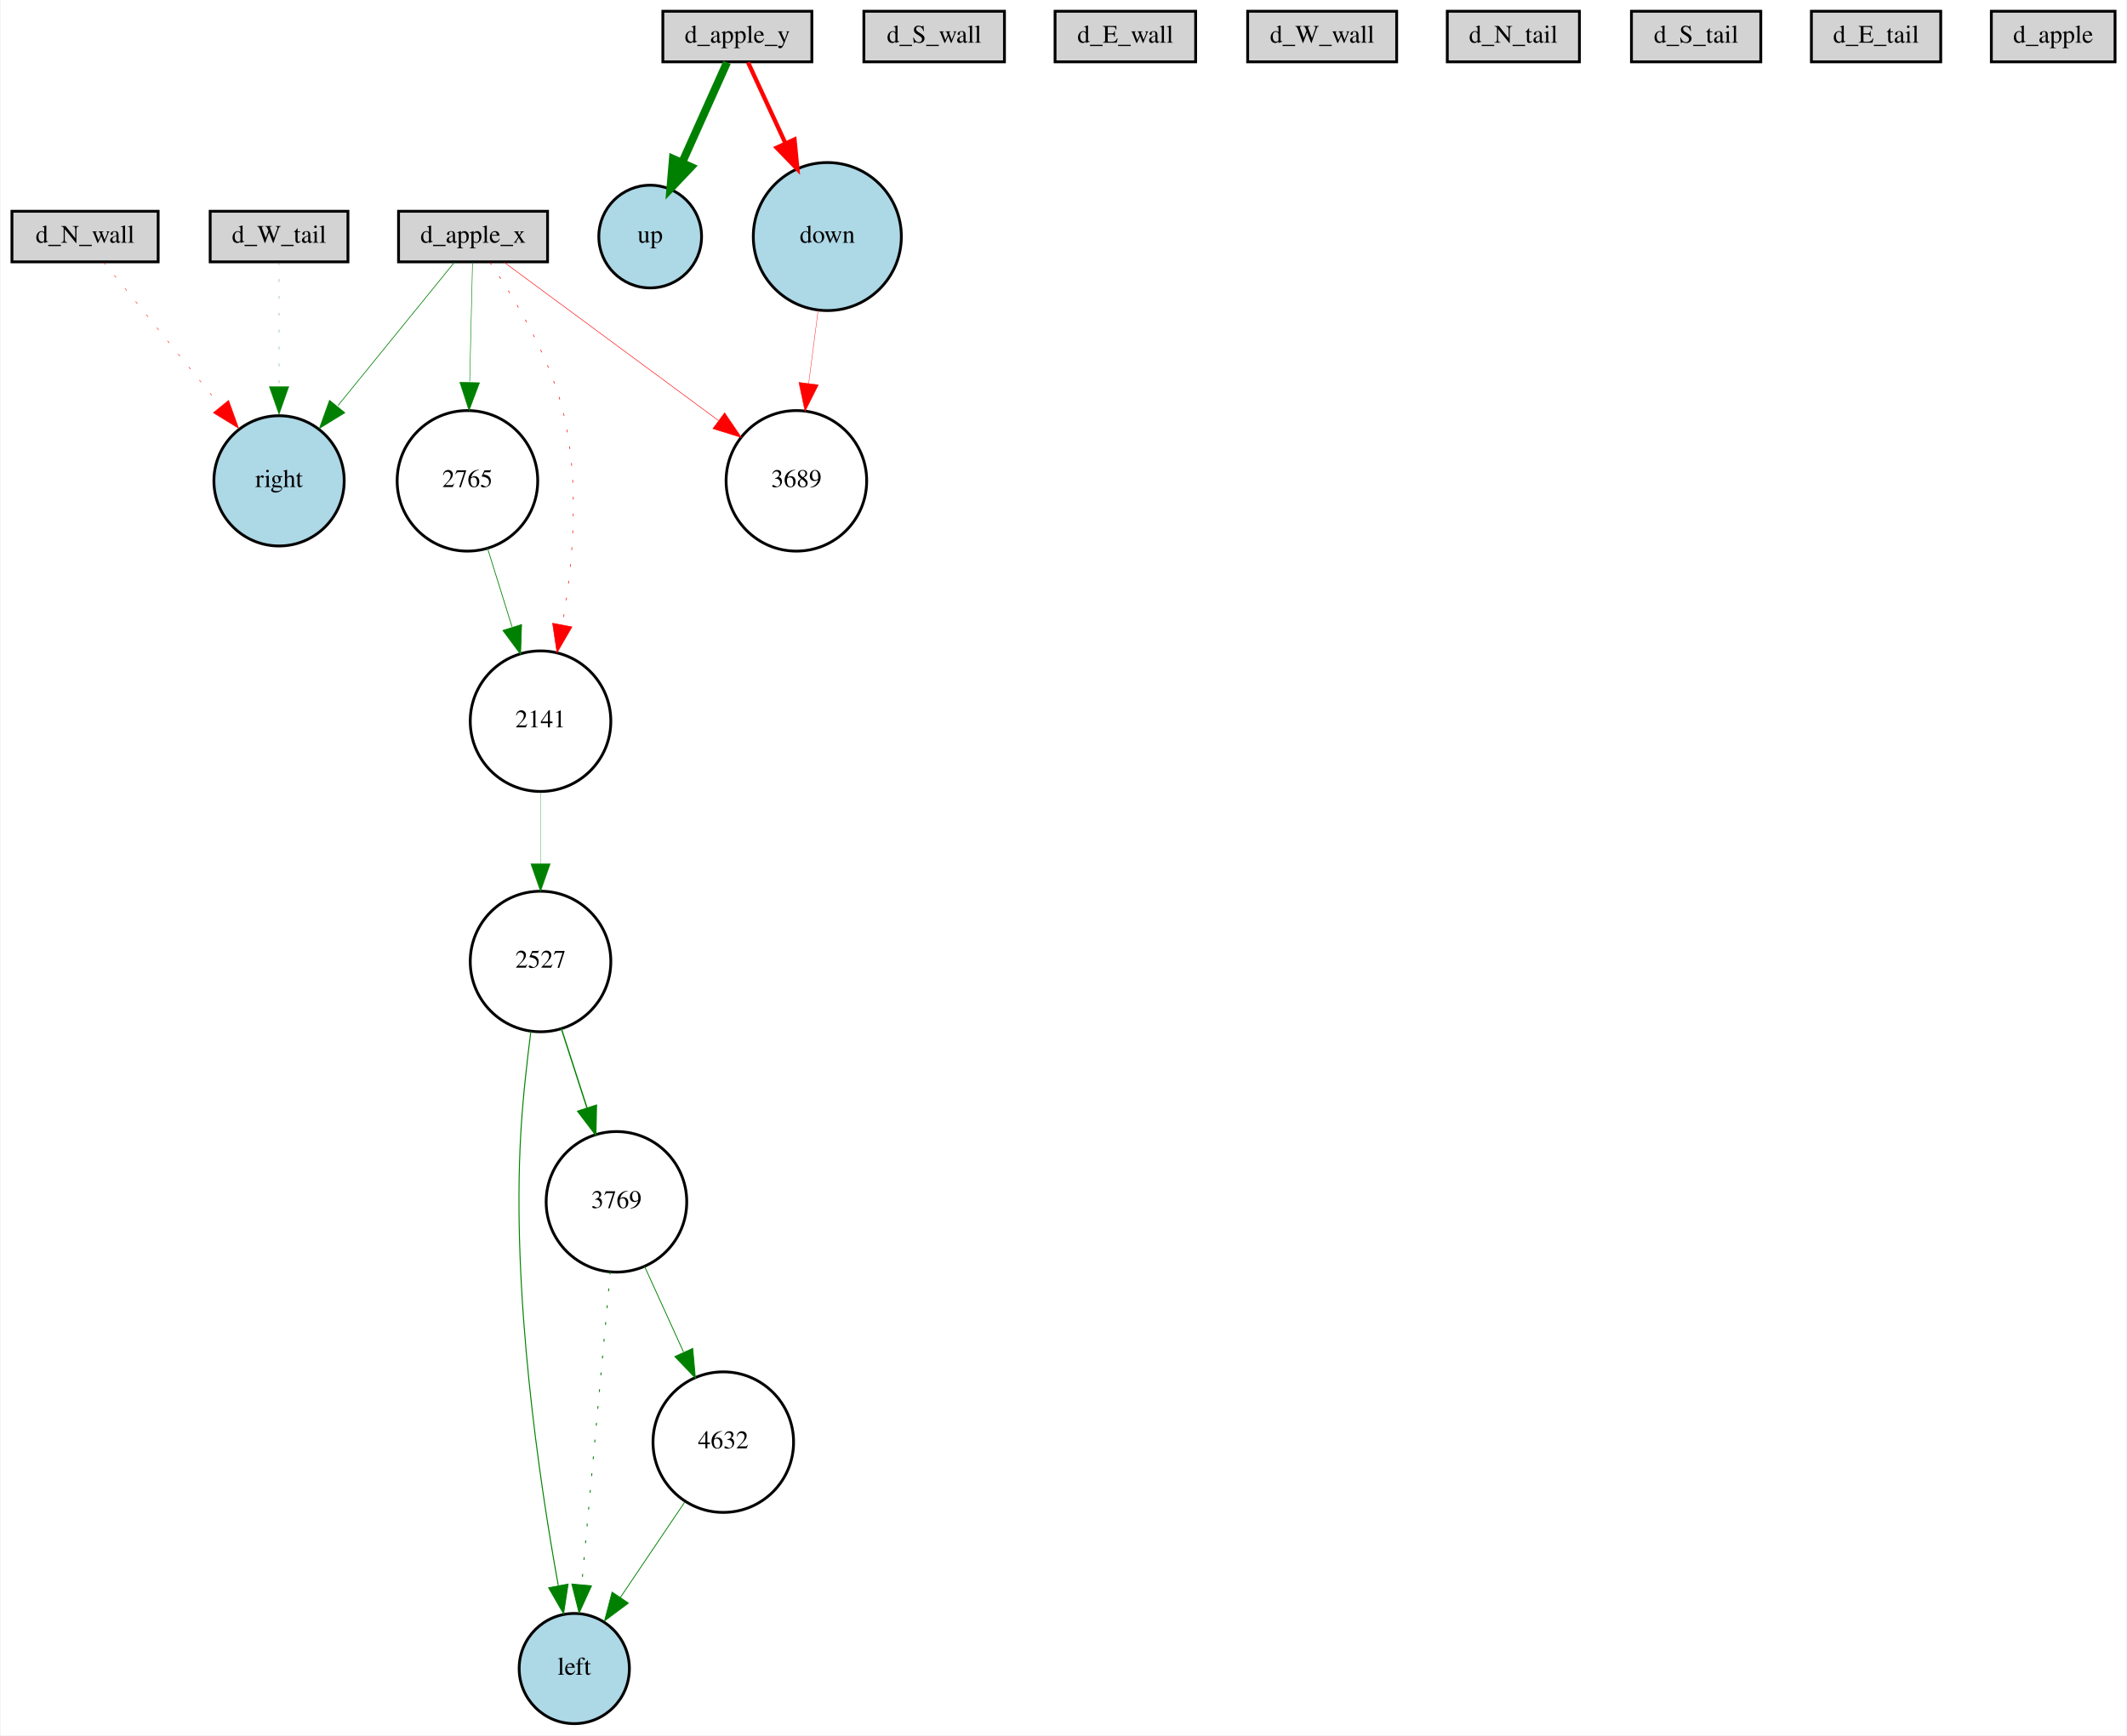
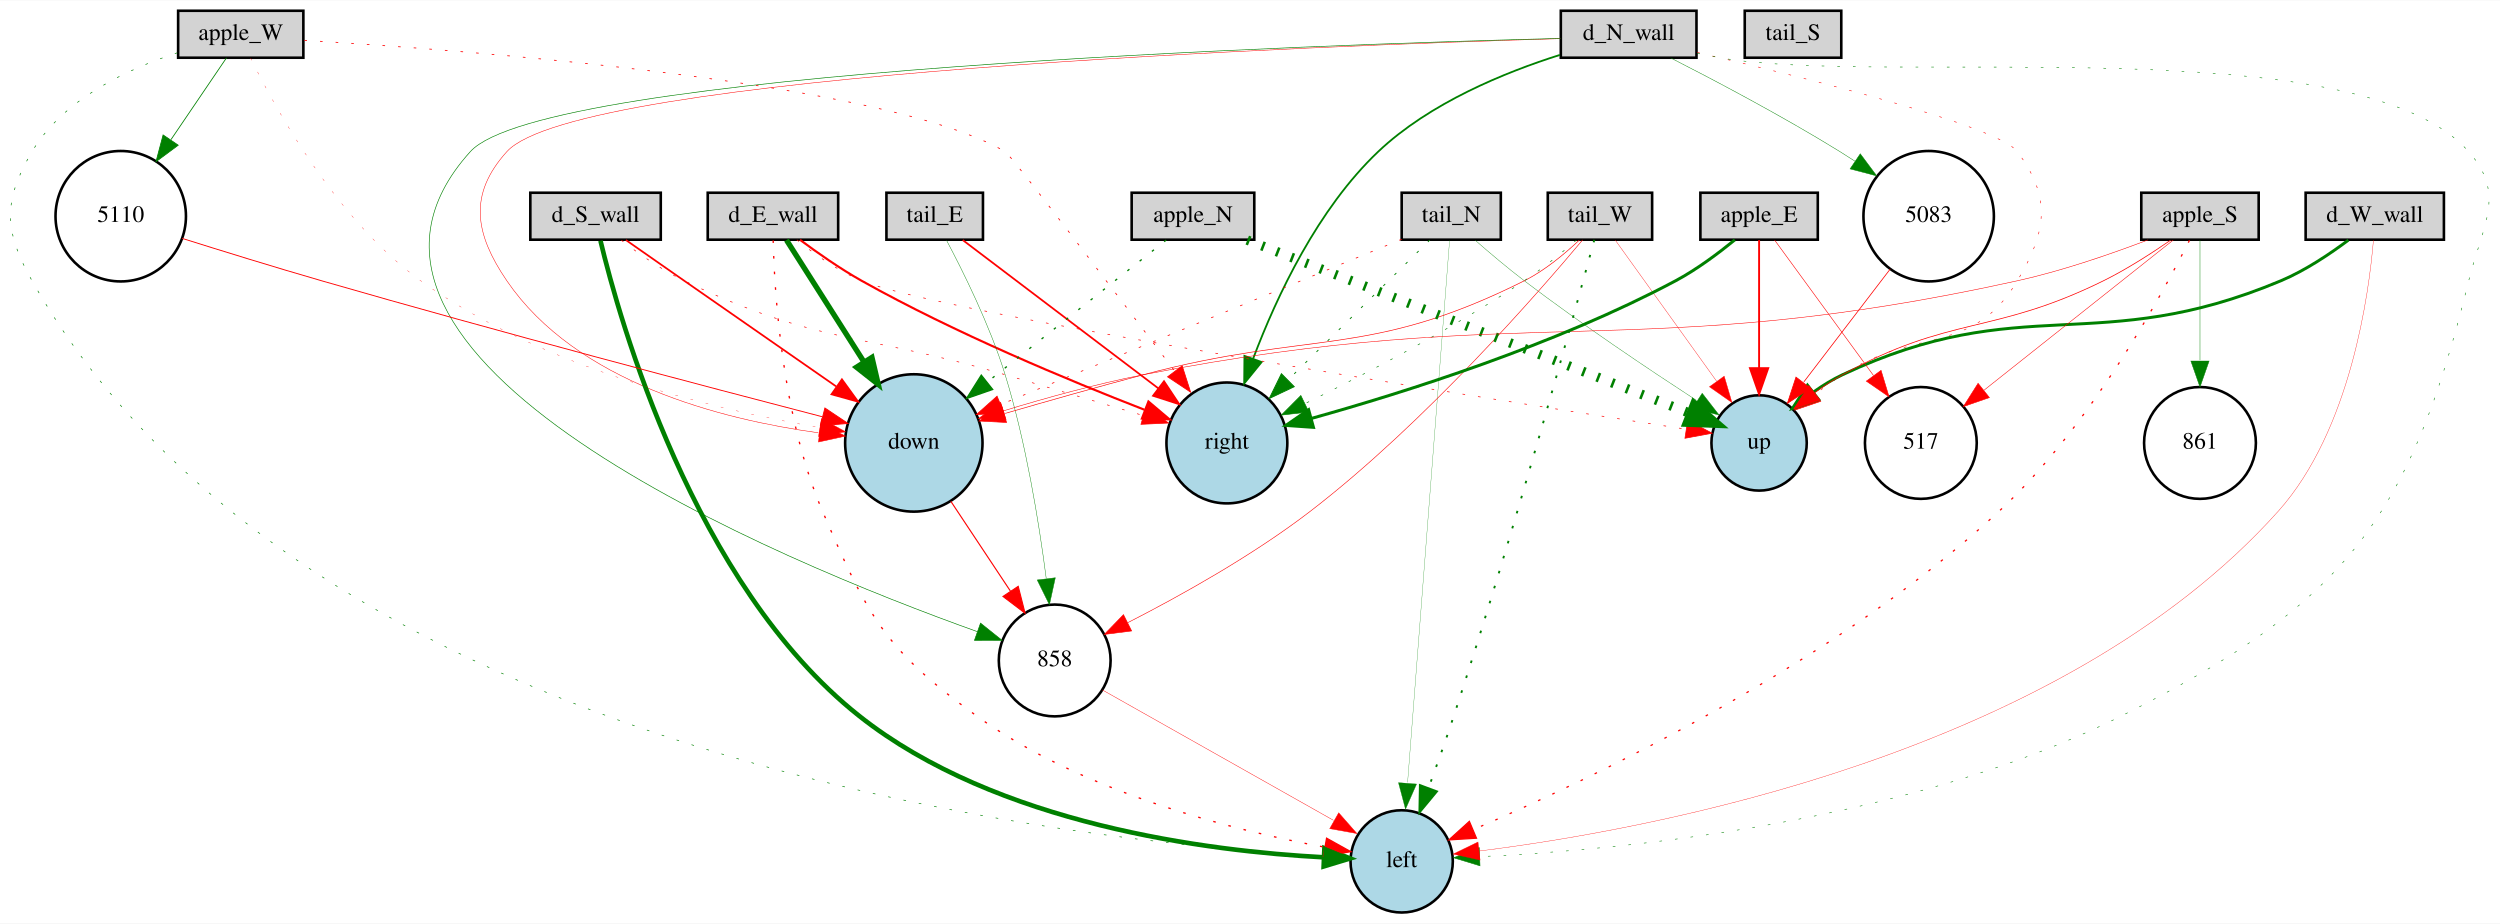
- <svg xmlns="http://www.w3.org/2000/svg" width="756pt" height="617pt" viewBox="0.00 0.00 756.00 617.41">
-   <g id="graph0" class="graph" transform="scale(1 1) rotate(0) translate(4 613.41)">
-     <polygon fill="white" stroke="transparent" points="-4,4 -4,-613.41 752,-613.41 752,4 -4,4" />
+ <svg xmlns="http://www.w3.org/2000/svg" width="958pt" height="354pt" viewBox="0.00 0.00 958.28 353.85">
+   <g id="graph0" class="graph" transform="scale(1 1) rotate(0) translate(4 349.85)">
+     <polygon fill="white" stroke="transparent" points="-4,4 -4,-349.85 954.28,-349.85 954.28,4 -4,4" />
    <g id="node1" class="node">
-       <polygon fill="lightgray" stroke="black" points="52,-538.25 0,-538.25 0,-520.25 52,-520.25 52,-538.25" />
-       <text text-anchor="middle" x="26" y="-527.05" font-family="Times,serif" font-size="9.00">d_N_wall</text>
+       <polygon fill="lightgray" stroke="black" points="646.28,-345.85 594.28,-345.85 594.28,-327.85 646.28,-327.85 646.28,-345.85" />
+       <text text-anchor="middle" x="620.28" y="-334.65" font-family="Times,serif" font-size="9.00">d_N_wall</text>
+     </g>
+     <g id="node13" class="node">
+       <ellipse fill="lightblue" stroke="black" cx="670.28" cy="-180.19" rx="18.27" ry="18.27" />
+       <text text-anchor="middle" x="670.28" y="-177.99" font-family="Times,serif" font-size="9.00">up</text>
+     </g>
+     <g id="edge1" class="edge">
+       <path fill="none" stroke="red" stroke-width="0.22" stroke-dasharray="1,5" d="M646.58,-329.88C687.33,-320.37 761.81,-301.84 769.28,-291.85 782.45,-274.23 780.57,-261.23 769.28,-242.35 751.93,-213.34 730.56,-224.87 702.28,-206.35 698.85,-204.11 695.34,-201.59 691.95,-199.04" />
+       <polygon fill="red" stroke="red" stroke-width="0.22" points="693.94,-196.15 683.91,-192.75 689.63,-201.67 693.94,-196.15" />
+     </g>
+     <g id="node14" class="node">
+       <ellipse fill="lightblue" stroke="black" cx="533.28" cy="-19.8" rx="19.6" ry="19.6" />
+       <text text-anchor="middle" x="533.28" y="-17.6" font-family="Times,serif" font-size="9.00">left</text>
+     </g>
+     <g id="edge2" class="edge">
+       <path fill="none" stroke="green" stroke-width="0.21" stroke-dasharray="1,5" d="M646.6,-329.54C649.52,-328.92 652.46,-328.35 655.28,-327.85 718.58,-316.67 899.75,-340.04 942.28,-291.85 956.84,-275.35 947.51,-263.72 942.28,-242.35 919.74,-150.27 894.02,-118.09 809.28,-75.6 726.93,-34.3 616.13,-24.11 563.49,-21.61" />
+       <polygon fill="green" stroke="green" stroke-width="0.21" points="563.3,-18.1 553.17,-21.18 563.01,-25.09 563.3,-18.1" />
    </g>
    <g id="node15" class="node">
-       <ellipse fill="lightblue" stroke="black" cx="95" cy="-442.34" rx="23.17" ry="23.17" />
-       <text text-anchor="middle" x="95" y="-440.14" font-family="Times,serif" font-size="9.00">right</text>
+       <ellipse fill="lightblue" stroke="black" cx="346.28" cy="-180.19" rx="26.33" ry="26.33" />
+       <text text-anchor="middle" x="346.28" y="-177.99" font-family="Times,serif" font-size="9.00">down</text>
+     </g>
+     <g id="edge39" class="edge">
+       <path fill="none" stroke="red" stroke-width="0.19" d="M594.06,-335.16C504.89,-332.57 217.44,-321.92 190.28,-291.85 175.54,-275.52 177.89,-260.52 190.28,-242.35 216.91,-203.31 272.57,-189.19 309.69,-184.08" />
+       <polygon fill="red" stroke="red" stroke-width="0.19" points="310.59,-187.5 320.09,-182.82 309.74,-180.55 310.59,-187.5" />
+     </g>
+     <g id="node16" class="node">
+       <ellipse fill="lightblue" stroke="black" cx="466.28" cy="-180.19" rx="23.17" ry="23.17" />
+       <text text-anchor="middle" x="466.28" y="-177.99" font-family="Times,serif" font-size="9.00">right</text>
+     </g>
+     <g id="edge3" class="edge">
+       <path fill="none" stroke="green" stroke-width="0.7" d="M593.95,-328.93C572.98,-322.31 543.97,-310.52 524.28,-291.85 501.18,-269.94 485.5,-236.78 476.33,-212.47" />
+       <polygon fill="green" stroke="green" stroke-width="0.7" points="479.59,-211.19 472.91,-202.97 473.01,-213.57 479.59,-211.19" />
+     </g>
+     <g id="node19" class="node">
+       <ellipse fill="white" stroke="black" cx="400.28" cy="-96.81" rx="21.43" ry="21.43" />
+       <text text-anchor="middle" x="400.28" y="-94.61" font-family="Times,serif" font-size="9.00">858</text>
+     </g>
+     <g id="edge36" class="edge">
+       <path fill="none" stroke="green" stroke-width="0.24" d="M594.16,-335.26C503.21,-332.93 204.46,-322.96 176.28,-291.85 104.88,-213.02 294.85,-134.98 370.64,-107.85" />
+       <polygon fill="green" stroke="green" stroke-width="0.24" points="371.85,-111.13 380.12,-104.51 369.52,-104.53 371.85,-111.13" />
+     </g>
+     <g id="node20" class="node">
+       <ellipse fill="white" stroke="black" cx="735.28" cy="-267.1" rx="25" ry="25" />
+       <text text-anchor="middle" x="735.28" y="-264.9" font-family="Times,serif" font-size="9.00">5083</text>
+     </g>
+     <g id="edge40" class="edge">
+       <path fill="none" stroke="green" stroke-width="0.17" d="M636.41,-327.76C652.98,-319.31 679.37,-305.4 701.28,-291.85 703.17,-290.68 705.1,-289.45 707.03,-288.18" />
+       <polygon fill="green" stroke="green" stroke-width="0.17" points="709.06,-291.04 715.4,-282.54 705.15,-285.23 709.06,-291.04" />
+     </g>
+     <g id="node2" class="node">
+       <polygon fill="lightgray" stroke="black" points="249.28,-276.1 199.28,-276.1 199.28,-258.1 249.28,-258.1 249.28,-276.1" />
+       <text text-anchor="middle" x="224.28" y="-264.9" font-family="Times,serif" font-size="9.00">d_S_wall</text>
    </g>
    <g id="edge4" class="edge">
-       <path fill="none" stroke="red" stroke-width="0.17" stroke-dasharray="1,5" d="M32.62,-520.11C42.07,-508.48 59.85,-486.59 74.02,-469.15" />
-       <polygon fill="red" stroke="red" stroke-width="0.17" points="77.05,-470.98 80.64,-461.01 71.61,-466.57 77.05,-470.98" />
-     </g>
-     <g id="node2" class="node">
-       <polygon fill="lightgray" stroke="black" points="353,-609.41 303,-609.41 303,-591.41 353,-591.41 353,-609.41" />
-       <text text-anchor="middle" x="328" y="-598.21" font-family="Times,serif" font-size="9.00">d_S_wall</text>
+       <path fill="none" stroke="green" stroke-width="1.78" d="M226.17,-257.7C233.32,-227.86 261.63,-126.07 325.28,-75.6 378.02,-33.78 459.59,-23.68 503.26,-21.37" />
+       <polygon fill="green" stroke="green" stroke-width="1.78" points="503.66,-24.85 513.51,-20.93 503.37,-17.86 503.66,-24.85" />
+     </g>
+     <g id="edge5" class="edge">
+       <path fill="none" stroke="red" stroke-width="0.68" d="M235.92,-257.96C242.48,-253.37 250.84,-247.54 258.28,-242.35 277.65,-228.85 299.44,-213.71 316.49,-201.87" />
+       <polygon fill="red" stroke="red" stroke-width="0.68" points="318.72,-204.58 324.93,-196 314.72,-198.83 318.72,-204.58" />
+     </g>
+     <g id="edge6" class="edge">
+       <path fill="none" stroke="red" stroke-width="0.26" stroke-dasharray="1,5" d="M234.16,-257.9C240.67,-252.83 249.58,-246.52 258.28,-242.35 309.64,-217.72 326.64,-222.43 381.28,-206.35 398.72,-201.22 418.16,-195.46 434.05,-190.75" />
+       <polygon fill="red" stroke="red" stroke-width="0.26" points="435.32,-194.03 443.92,-187.83 433.33,-187.32 435.32,-194.03" />
    </g>
    <g id="node3" class="node">
-       <polygon fill="lightgray" stroke="black" points="421,-609.41 371,-609.41 371,-591.41 421,-591.41 421,-609.41" />
-       <text text-anchor="middle" x="396" y="-598.21" font-family="Times,serif" font-size="9.00">d_E_wall</text>
+       <polygon fill="lightgray" stroke="black" points="317.28,-276.1 267.28,-276.1 267.28,-258.1 317.28,-258.1 317.28,-276.1" />
+       <text text-anchor="middle" x="292.28" y="-264.9" font-family="Times,serif" font-size="9.00">d_E_wall</text>
+     </g>
+     <g id="edge7" class="edge">
+       <path fill="none" stroke="red" stroke-width="0.27" stroke-dasharray="1,5" d="M301.44,-258.04C307.94,-252.76 317.1,-246.15 326.28,-242.35 355.52,-230.24 565.68,-197.23 642.37,-185.44" />
+       <polygon fill="red" stroke="red" stroke-width="0.27" points="642.92,-188.9 652.27,-183.92 641.86,-181.98 642.92,-188.9" />
+     </g>
+     <g id="edge8" class="edge">
+       <path fill="none" stroke="red" stroke-width="0.51" stroke-dasharray="1,5" d="M292.36,-257.85C292.83,-238.77 295.6,-190.46 311.28,-154.02 328.53,-113.96 334.91,-101.12 370.28,-75.6 411.2,-46.07 469.14,-31.65 503.79,-25.25" />
+       <polygon fill="red" stroke="red" stroke-width="0.51" points="504.5,-28.68 513.75,-23.52 503.29,-21.79 504.5,-28.68" />
+     </g>
+     <g id="edge9" class="edge">
+       <path fill="none" stroke="green" stroke-width="2.07" d="M297.46,-257.96C304.23,-247.31 316.47,-228.06 327,-211.51" />
+       <polygon fill="green" stroke="green" stroke-width="2.07" points="330.22,-212.97 332.63,-202.66 324.31,-209.22 330.22,-212.97" />
+     </g>
+     <g id="edge10" class="edge">
+       <path fill="none" stroke="red" stroke-width="0.83" d="M302.65,-258.05C309.21,-253.17 317.99,-247 326.28,-242.35 362.09,-222.28 405.76,-204.13 434.71,-192.9" />
+       <polygon fill="red" stroke="red" stroke-width="0.83" points="436.21,-196.08 444.3,-189.23 433.71,-189.54 436.21,-196.08" />
    </g>
    <g id="node4" class="node">
-       <polygon fill="lightgray" stroke="black" points="492.5,-609.41 439.5,-609.41 439.5,-591.41 492.5,-591.41 492.5,-609.41" />
-       <text text-anchor="middle" x="466" y="-598.21" font-family="Times,serif" font-size="9.00">d_W_wall</text>
+       <polygon fill="lightgray" stroke="black" points="932.78,-276.1 879.78,-276.1 879.78,-258.1 932.78,-258.1 932.78,-276.1" />
+       <text text-anchor="middle" x="906.28" y="-264.9" font-family="Times,serif" font-size="9.00">d_W_wall</text>
+     </g>
+     <g id="edge11" class="edge">
+       <path fill="none" stroke="green" stroke-width="1.14" d="M896.16,-257.93C889.24,-252.75 879.67,-246.29 870.28,-242.35 799.86,-212.82 771.41,-238.79 702.28,-206.35 698.5,-204.58 694.76,-202.28 691.25,-199.8" />
+       <polygon fill="green" stroke="green" stroke-width="1.14" points="693.11,-196.82 683.07,-193.44 688.82,-202.34 693.11,-196.82" />
+     </g>
+     <g id="edge12" class="edge">
+       <path fill="none" stroke="red" stroke-width="0.13" d="M905.77,-257.96C904.1,-237.85 897.15,-185.18 869.28,-154.02 785.85,-60.77 628.54,-31.96 563.06,-23.78" />
+       <polygon fill="red" stroke="red" stroke-width="0.13" points="563.34,-20.29 553,-22.6 562.53,-27.24 563.34,-20.29" />
    </g>
    <g id="node5" class="node">
-       <polygon fill="lightgray" stroke="black" points="557.5,-609.41 510.5,-609.41 510.5,-591.41 557.5,-591.41 557.5,-609.41" />
-       <text text-anchor="middle" x="534" y="-598.21" font-family="Times,serif" font-size="9.00">d_N_tail</text>
+       <polygon fill="lightgray" stroke="black" points="571.28,-276.1 533.28,-276.1 533.28,-258.1 571.28,-258.1 571.28,-276.1" />
+       <text text-anchor="middle" x="552.28" y="-264.9" font-family="Times,serif" font-size="9.00">tail_N</text>
+     </g>
+     <g id="edge13" class="edge">
+       <path fill="none" stroke="green" stroke-width="0.14" d="M561.41,-257.93C566.79,-253.23 573.79,-247.29 580.28,-242.35 602.02,-225.82 627.91,-208.45 646.33,-196.47" />
+       <polygon fill="green" stroke="green" stroke-width="0.14" points="648.47,-199.25 654.97,-190.88 644.67,-193.37 648.47,-199.25" />
+     </g>
+     <g id="edge14" class="edge">
+       <path fill="none" stroke="green" stroke-width="0.1" d="M551.65,-257.94C549.15,-225.67 539.88,-106.05 535.55,-50.06" />
+       <polygon fill="green" stroke="green" stroke-width="0.1" points="539.01,-49.45 534.75,-39.75 532.03,-49.99 539.01,-49.45" />
+     </g>
+     <g id="edge15" class="edge">
+       <path fill="none" stroke="red" stroke-width="0.29" stroke-dasharray="1,5" d="M533.27,-258.26C498.27,-243.83 423.22,-212.9 379.59,-194.92" />
+       <polygon fill="red" stroke="red" stroke-width="0.29" points="380.84,-191.65 370.26,-191.07 378.18,-198.12 380.84,-191.65" />
+     </g>
+     <g id="edge16" class="edge">
+       <path fill="none" stroke="green" stroke-width="0.35" stroke-dasharray="1,5" d="M544.04,-257.96C531.68,-245.75 507.87,-222.25 489.84,-204.45" />
+       <polygon fill="green" stroke="green" stroke-width="0.35" points="492.1,-201.76 482.52,-197.22 487.18,-206.74 492.1,-201.76" />
    </g>
    <g id="node6" class="node">
-       <polygon fill="lightgray" stroke="black" points="622,-609.41 576,-609.41 576,-591.41 622,-591.41 622,-609.41" />
-       <text text-anchor="middle" x="599" y="-598.21" font-family="Times,serif" font-size="9.00">d_S_tail</text>
+       <polygon fill="lightgray" stroke="black" points="701.78,-345.85 664.78,-345.85 664.78,-327.85 701.78,-327.85 701.78,-345.85" />
+       <text text-anchor="middle" x="683.28" y="-334.65" font-family="Times,serif" font-size="9.00">tail_S</text>
    </g>
    <g id="node7" class="node">
-       <polygon fill="lightgray" stroke="black" points="686,-609.41 640,-609.41 640,-591.41 686,-591.41 686,-609.41" />
-       <text text-anchor="middle" x="663" y="-598.21" font-family="Times,serif" font-size="9.00">d_E_tail</text>
+       <polygon fill="lightgray" stroke="black" points="372.78,-276.1 335.78,-276.1 335.78,-258.1 372.78,-258.1 372.78,-276.1" />
+       <text text-anchor="middle" x="354.28" y="-264.9" font-family="Times,serif" font-size="9.00">tail_E</text>
+     </g>
+     <g id="edge17" class="edge">
+       <path fill="none" stroke="red" stroke-width="0.68" d="M365.02,-257.96C382.16,-244.96 416.2,-219.15 440.07,-201.06" />
+       <polygon fill="red" stroke="red" stroke-width="0.68" points="442.18,-203.85 448.04,-195.02 437.96,-198.27 442.18,-203.85" />
+     </g>
+     <g id="edge31" class="edge">
+       <path fill="none" stroke="green" stroke-width="0.16" d="M358.82,-257.85C364.83,-246.56 375.38,-225.5 381.28,-206.35 389.22,-180.58 394.18,-150.29 397.03,-128.27" />
+       <polygon fill="green" stroke="green" stroke-width="0.16" points="400.52,-128.52 398.26,-118.17 393.57,-127.67 400.52,-128.52" />
    </g>
    <g id="node8" class="node">
-       <polygon fill="lightgray" stroke="black" points="119.5,-538.25 70.5,-538.25 70.5,-520.25 119.5,-520.25 119.5,-538.25" />
-       <text text-anchor="middle" x="95" y="-527.05" font-family="Times,serif" font-size="9.00">d_W_tail</text>
-     </g>
-     <g id="edge6" class="edge">
-       <path fill="none" stroke="green" stroke-width="0.11" stroke-dasharray="1,5" d="M95,-520.11C95,-509.96 95,-492 95,-476" />
-       <polygon fill="green" stroke="green" stroke-width="0.11" points="98.5,-475.88 95,-465.88 91.5,-475.88 98.5,-475.88" />
+       <polygon fill="lightgray" stroke="black" points="629.28,-276.1 589.28,-276.1 589.28,-258.1 629.28,-258.1 629.28,-276.1" />
+       <text text-anchor="middle" x="609.28" y="-264.9" font-family="Times,serif" font-size="9.00">tail_W</text>
+     </g>
+     <g id="edge18" class="edge">
+       <path fill="none" stroke="red" stroke-width="0.14" d="M615.13,-257.96C624,-245.61 641.17,-221.72 654,-203.85" />
+       <polygon fill="red" stroke="red" stroke-width="0.14" points="656.91,-205.8 659.9,-195.64 651.23,-201.71 656.91,-205.8" />
+     </g>
+     <g id="edge19" class="edge">
+       <path fill="none" stroke="green" stroke-width="0.73" stroke-dasharray="1,5" d="M607.12,-258.06C599.98,-231.71 576.34,-145.67 553.28,-75.6 550.29,-66.51 546.78,-56.67 543.55,-47.87" />
+       <polygon fill="green" stroke="green" stroke-width="0.73" points="546.82,-46.62 540.06,-38.47 540.26,-49.06 546.82,-46.62" />
+     </g>
+     <g id="edge37" class="edge">
+       <path fill="none" stroke="red" stroke-width="0.24" d="M601.36,-257.95C595.89,-252.77 588.2,-246.31 580.28,-242.35 520.51,-212.44 498.87,-223.54 434.28,-206.35 416.77,-201.69 397.4,-196.19 381.3,-191.52" />
+       <polygon fill="red" stroke="red" stroke-width="0.24" points="381.83,-188.03 371.25,-188.59 379.87,-194.75 381.83,-188.03" />
+     </g>
+     <g id="edge20" class="edge">
+       <path fill="none" stroke="green" stroke-width="0.24" stroke-dasharray="1,5" d="M600.23,-257.92C594.68,-253.1 587.31,-247.05 580.28,-242.35 553.04,-224.14 519.82,-206.82 496.29,-195.29" />
+       <polygon fill="green" stroke="green" stroke-width="0.24" points="497.68,-192.07 487.15,-190.87 494.63,-198.38 497.68,-192.07" />
+     </g>
+     <g id="edge34" class="edge">
+       <path fill="none" stroke="red" stroke-width="0.22" d="M602.65,-258.03C586.33,-238.53 542.35,-187.91 498.28,-154.02 476.27,-137.1 448.63,-121.7 428.32,-111.32" />
+       <polygon fill="red" stroke="red" stroke-width="0.22" points="429.78,-108.13 419.27,-106.78 426.64,-114.39 429.78,-108.13" />
    </g>
    <g id="node9" class="node">
-       <polygon fill="lightgray" stroke="black" points="748,-609.41 704,-609.41 704,-591.41 748,-591.41 748,-609.41" />
-       <text text-anchor="middle" x="726" y="-598.21" font-family="Times,serif" font-size="9.00">d_apple</text>
+       <polygon fill="lightgray" stroke="black" points="476.78,-276.1 429.78,-276.1 429.78,-258.1 476.78,-258.1 476.78,-276.1" />
+       <text text-anchor="middle" x="453.28" y="-264.9" font-family="Times,serif" font-size="9.00">apple_N</text>
+     </g>
+     <g id="edge21" class="edge">
+       <path fill="none" stroke="green" stroke-width="3.62" stroke-dasharray="1,5" d="M474.09,-257.96C513.85,-242.4 600.53,-208.48 644.13,-191.42" />
+       <polygon fill="green" stroke="green" stroke-width="3.62" points="645.46,-194.66 653.5,-187.76 642.91,-188.14 645.46,-194.66" />
+     </g>
+     <g id="edge22" class="edge">
+       <path fill="none" stroke="green" stroke-width="0.52" stroke-dasharray="1,5" d="M443.02,-257.96C427.37,-245.54 396.97,-221.41 374.4,-203.5" />
+       <polygon fill="green" stroke="green" stroke-width="0.52" points="376.49,-200.7 366.49,-197.22 372.14,-206.18 376.49,-200.7" />
    </g>
    <g id="node10" class="node">
-       <polygon fill="lightgray" stroke="black" points="190.5,-538.25 137.5,-538.25 137.5,-520.25 190.5,-520.25 190.5,-538.25" />
-       <text text-anchor="middle" x="164" y="-527.05" font-family="Times,serif" font-size="9.00">d_apple_x</text>
-     </g>
-     <g id="edge3" class="edge">
-       <path fill="none" stroke="green" stroke-width="0.25" d="M157.38,-520.11C147.93,-508.48 130.15,-486.59 115.98,-469.15" />
-       <polygon fill="green" stroke="green" stroke-width="0.25" points="118.39,-466.57 109.36,-461.01 112.95,-470.98 118.39,-466.57" />
-     </g>
-     <g id="node16" class="node">
-       <ellipse fill="white" stroke="black" cx="279" cy="-442.34" rx="25" ry="25" />
-       <text text-anchor="middle" x="279" y="-440.14" font-family="Times,serif" font-size="9.00">3689</text>
-     </g>
-     <g id="edge11" class="edge">
-       <path fill="none" stroke="red" stroke-width="0.19" d="M175.03,-520.11C192.43,-507.26 226.78,-481.89 251.24,-463.83" />
-       <polygon fill="red" stroke="red" stroke-width="0.19" points="253.47,-466.54 259.43,-457.78 249.31,-460.91 253.47,-466.54" />
+       <polygon fill="lightgray" stroke="black" points="861.78,-276.1 816.78,-276.1 816.78,-258.1 861.78,-258.1 861.78,-276.1" />
+       <text text-anchor="middle" x="839.28" y="-264.9" font-family="Times,serif" font-size="9.00">apple_S</text>
+     </g>
+     <g id="edge23" class="edge">
+       <path fill="none" stroke="red" stroke-width="0.28" d="M828.01,-257.92C820.87,-252.98 811.32,-246.81 802.28,-242.35 759.91,-221.46 743.6,-229.24 702.28,-206.35 698.7,-204.36 695.1,-201.99 691.67,-199.5" />
+       <polygon fill="red" stroke="red" stroke-width="0.28" points="693.66,-196.61 683.62,-193.24 689.36,-202.14 693.66,-196.61" />
+     </g>
+     <g id="edge24" class="edge">
+       <path fill="none" stroke="red" stroke-width="0.49" stroke-dasharray="1,5" d="M835.26,-257.87C825.25,-237.99 797.42,-186.62 762.28,-154.02 699.29,-95.59 606.3,-51.5 560.63,-31.93" />
+       <polygon fill="red" stroke="red" stroke-width="0.49" points="561.94,-28.69 551.37,-28.03 559.22,-35.14 561.94,-28.69" />
+     </g>
+     <g id="edge25" class="edge">
+       <path fill="none" stroke="red" stroke-width="0.2" d="M819.4,-258.04C805.57,-252.77 786.58,-246.16 769.28,-242.35 623.05,-210.1 581.25,-235.04 434.28,-206.35 416.33,-202.85 396.73,-197.41 380.59,-192.48" />
+       <polygon fill="red" stroke="red" stroke-width="0.2" points="381.63,-189.14 371.04,-189.5 379.54,-195.82 381.63,-189.14" />
    </g>
    <g id="node17" class="node">
-       <ellipse fill="white" stroke="black" cx="162" cy="-442.34" rx="25" ry="25" />
-       <text text-anchor="middle" x="162" y="-440.14" font-family="Times,serif" font-size="9.00">2765</text>
-     </g>
-     <g id="edge9" class="edge">
-       <path fill="none" stroke="green" stroke-width="0.19" d="M163.81,-520.11C163.58,-510.33 163.18,-493.29 162.81,-477.74" />
-       <polygon fill="green" stroke="green" stroke-width="0.19" points="166.3,-477.24 162.57,-467.33 159.3,-477.41 166.3,-477.24" />
-     </g>
-     <g id="node20" class="node">
-       <ellipse fill="white" stroke="black" cx="188" cy="-356.84" rx="25" ry="25" />
-       <text text-anchor="middle" x="188" y="-354.64" font-family="Times,serif" font-size="9.00">2141</text>
-     </g>
-     <g id="edge5" class="edge">
-       <path fill="none" stroke="red" stroke-width="0.22" stroke-dasharray="1,5" d="M169.95,-520.06C177.73,-508.8 190.97,-487.57 196,-467.09 202.12,-442.17 199.57,-413.17 195.79,-391.31" />
-       <polygon fill="red" stroke="red" stroke-width="0.22" points="199.17,-390.38 193.86,-381.21 192.29,-391.69 199.17,-390.38" />
+       <ellipse fill="white" stroke="black" cx="732.28" cy="-180.19" rx="21.43" ry="21.43" />
+       <text text-anchor="middle" x="732.28" y="-177.99" font-family="Times,serif" font-size="9.00">517</text>
+     </g>
+     <g id="edge30" class="edge">
+       <path fill="none" stroke="red" stroke-width="0.2" d="M829.02,-257.96C812.44,-244.8 779.29,-218.5 756.46,-200.38" />
+       <polygon fill="red" stroke="red" stroke-width="0.2" points="758.57,-197.58 748.56,-194.11 754.22,-203.07 758.57,-197.58" />
+     </g>
+     <g id="node21" class="node">
+       <ellipse fill="white" stroke="black" cx="839.28" cy="-180.19" rx="21.43" ry="21.43" />
+       <text text-anchor="middle" x="839.28" y="-177.99" font-family="Times,serif" font-size="9.00">861</text>
+     </g>
+     <g id="edge33" class="edge">
+       <path fill="none" stroke="green" stroke-width="0.17" d="M839.28,-257.96C839.28,-247.4 839.28,-228.39 839.28,-211.93" />
+       <polygon fill="green" stroke="green" stroke-width="0.17" points="842.78,-211.6 839.28,-201.6 835.78,-211.6 842.78,-211.6" />
    </g>
    <g id="node11" class="node">
-       <polygon fill="lightgray" stroke="black" points="284.5,-609.41 231.5,-609.41 231.5,-591.41 284.5,-591.41 284.5,-609.41" />
-       <text text-anchor="middle" x="258" y="-598.21" font-family="Times,serif" font-size="9.00">d_apple_y</text>
+       <polygon fill="lightgray" stroke="black" points="692.78,-276.1 647.78,-276.1 647.78,-258.1 692.78,-258.1 692.78,-276.1" />
+       <text text-anchor="middle" x="670.28" y="-264.9" font-family="Times,serif" font-size="9.00">apple_E</text>
+     </g>
+     <g id="edge35" class="edge">
+       <path fill="none" stroke="red" stroke-width="0.73" d="M670.28,-257.96C670.28,-246.75 670.28,-226.02 670.28,-208.92" />
+       <polygon fill="red" stroke="red" stroke-width="0.73" points="673.78,-208.86 670.28,-198.86 666.78,-208.86 673.78,-208.86" />
+     </g>
+     <g id="edge26" class="edge">
+       <path fill="none" stroke="green" stroke-width="1.16" d="M660.98,-258.03C654.84,-253.02 646.46,-246.71 638.28,-242.35 592.22,-217.78 534.21,-199.5 498.71,-189.6" />
+       <polygon fill="green" stroke="green" stroke-width="1.16" points="499.46,-186.17 488.89,-186.91 497.61,-192.92 499.46,-186.17" />
+     </g>
+     <g id="edge38" class="edge">
+       <path fill="none" stroke="red" stroke-width="0.22" d="M676.23,-257.96C684.87,-246.11 701.29,-223.63 714.13,-206.04" />
+       <polygon fill="red" stroke="red" stroke-width="0.22" points="717.03,-208.01 720.1,-197.87 711.38,-203.88 717.03,-208.01" />
    </g>
    <g id="node12" class="node">
-       <ellipse fill="lightblue" stroke="black" cx="227" cy="-529.25" rx="18.27" ry="18.27" />
-       <text text-anchor="middle" x="227" y="-527.05" font-family="Times,serif" font-size="9.00">up</text>
-     </g>
-     <g id="edge1" class="edge">
-       <path fill="none" stroke="green" stroke-width="2.85" d="M254.32,-591.21C250.39,-582.42 243.94,-568.05 238.31,-555.47" />
-       <polygon fill="green" stroke="green" stroke-width="2.85" points="241.49,-554.01 234.2,-546.32 235.1,-556.88 241.49,-554.01" />
-     </g>
-     <g id="node14" class="node">
-       <ellipse fill="lightblue" stroke="black" cx="290" cy="-529.25" rx="26.33" ry="26.33" />
-       <text text-anchor="middle" x="290" y="-527.05" font-family="Times,serif" font-size="9.00">down</text>
-     </g>
-     <g id="edge2" class="edge">
-       <path fill="none" stroke="red" stroke-width="1.5" d="M261.8,-591.21C265.13,-584.01 270.19,-573.06 275.11,-562.42" />
-       <polygon fill="red" stroke="red" stroke-width="1.5" points="278.33,-563.8 279.36,-553.25 271.98,-560.86 278.33,-563.8" />
-     </g>
-     <g id="node13" class="node">
-       <ellipse fill="lightblue" stroke="black" cx="200" cy="-19.8" rx="19.6" ry="19.6" />
-       <text text-anchor="middle" x="200" y="-17.6" font-family="Times,serif" font-size="9.00">left</text>
-     </g>
-     <g id="edge16" class="edge">
-       <path fill="none" stroke="red" stroke-width="0.13" d="M286.76,-503.23C285.69,-495 284.49,-485.72 283.36,-476.96" />
-       <polygon fill="red" stroke="red" stroke-width="0.13" points="286.82,-476.48 282.07,-467.01 279.88,-477.38 286.82,-476.48" />
-     </g>
-     <g id="edge10" class="edge">
-       <path fill="none" stroke="green" stroke-width="0.26" d="M169.1,-418.52C171.8,-409.87 174.92,-399.84 177.84,-390.46" />
-       <polygon fill="green" stroke="green" stroke-width="0.26" points="181.27,-391.22 180.9,-380.63 174.59,-389.13 181.27,-391.22" />
+       <polygon fill="lightgray" stroke="black" points="112.28,-345.85 64.28,-345.85 64.28,-327.85 112.28,-327.85 112.28,-345.85" />
+       <text text-anchor="middle" x="88.28" y="-334.65" font-family="Times,serif" font-size="9.00">apple_W</text>
+     </g>
+     <g id="edge27" class="edge">
+       <path fill="none" stroke="green" stroke-width="0.25" stroke-dasharray="1,5" d="M63.96,-329.74C45.09,-323.59 20.22,-312.04 8.28,-291.85 -2.92,-272.91 -2.54,-261.5 8.28,-242.35 112.22,-58.46 408,-27.2 503.3,-21.89" />
+       <polygon fill="green" stroke="green" stroke-width="0.25" points="503.59,-25.38 513.4,-21.38 503.24,-18.38 503.59,-25.38" />
+     </g>
+     <g id="edge28" class="edge">
+       <path fill="none" stroke="red" stroke-width="0.12" stroke-dasharray="1,5" d="M92.04,-327.77C100.84,-309.73 124.54,-265.92 157.28,-242.35 203.88,-208.8 269.82,-193.02 310.22,-186.08" />
+       <polygon fill="red" stroke="red" stroke-width="0.12" points="310.86,-189.53 320.16,-184.47 309.73,-182.62 310.86,-189.53" />
+     </g>
+     <g id="edge29" class="edge">
+       <path fill="none" stroke="red" stroke-width="0.31" stroke-dasharray="1,5" d="M112.67,-334.52C174.51,-330.79 335.74,-318.68 381.28,-291.85 383.54,-290.51 421.78,-240.16 446.19,-207.84" />
+       <polygon fill="red" stroke="red" stroke-width="0.31" points="449.14,-209.75 452.37,-199.66 443.55,-205.53 449.14,-209.75" />
    </g>
    <g id="node18" class="node">
-       <ellipse fill="white" stroke="black" cx="253" cy="-100.35" rx="25" ry="25" />
-       <text text-anchor="middle" x="253" y="-98.15" font-family="Times,serif" font-size="9.00">4632</text>
-     </g>
-     <g id="edge15" class="edge">
-       <path fill="none" stroke="green" stroke-width="0.29" d="M239.35,-79.12C232.33,-68.72 223.73,-55.96 216.36,-45.04" />
-       <polygon fill="green" stroke="green" stroke-width="0.29" points="219.26,-43.08 210.76,-36.75 213.45,-47 219.26,-43.08" />
-     </g>
-     <g id="node19" class="node">
-       <ellipse fill="white" stroke="black" cx="215" cy="-185.84" rx="25" ry="25" />
-       <text text-anchor="middle" x="215" y="-183.64" font-family="Times,serif" font-size="9.00">3769</text>
-     </g>
-     <g id="edge13" class="edge">
-       <path fill="none" stroke="green" stroke-width="0.33" stroke-dasharray="1,5" d="M212.82,-160.99C210.13,-131.58 205.56,-81.61 202.67,-49.95" />
-       <polygon fill="green" stroke="green" stroke-width="0.33" points="206.11,-49.22 201.72,-39.58 199.14,-49.86 206.11,-49.22" />
-     </g>
-     <g id="edge14" class="edge">
-       <path fill="none" stroke="green" stroke-width="0.29" d="M224.98,-162.91C229.22,-153.61 234.23,-142.6 238.83,-132.48" />
-       <polygon fill="green" stroke="green" stroke-width="0.29" points="242.13,-133.69 243.08,-123.14 235.75,-130.79 242.13,-133.69" />
-     </g>
-     <g id="node21" class="node">
-       <ellipse fill="white" stroke="black" cx="188" cy="-271.34" rx="25" ry="25" />
-       <text text-anchor="middle" x="188" y="-269.14" font-family="Times,serif" font-size="9.00">2527</text>
-     </g>
-     <g id="edge7" class="edge">
-       <path fill="none" stroke="green" stroke-width="0.1" d="M188,-331.69C188,-323.74 188,-314.76 188,-306.23" />
-       <polygon fill="green" stroke="green" stroke-width="0.1" points="191.5,-306.15 188,-296.15 184.5,-306.15 191.5,-306.15" />
-     </g>
-     <g id="edge8" class="edge">
-       <path fill="none" stroke="green" stroke-width="0.36" d="M184.57,-246.56C183.16,-235.63 181.69,-222.48 181,-210.59 177.65,-153.27 187.56,-86.54 194.3,-49.43" />
-       <polygon fill="green" stroke="green" stroke-width="0.36" points="197.78,-49.82 196.18,-39.35 190.9,-48.53 197.78,-49.82" />
-     </g>
-     <g id="edge12" class="edge">
-       <path fill="none" stroke="green" stroke-width="0.46" d="M195.38,-247.53C198.21,-238.78 201.49,-228.63 204.55,-219.16" />
-       <polygon fill="green" stroke="green" stroke-width="0.46" points="207.88,-220.22 207.63,-209.63 201.22,-218.07 207.88,-220.22" />
+       <ellipse fill="white" stroke="black" cx="42.28" cy="-267.1" rx="25" ry="25" />
+       <text text-anchor="middle" x="42.28" y="-264.9" font-family="Times,serif" font-size="9.00">5110</text>
+     </g>
+     <g id="edge43" class="edge">
+       <path fill="none" stroke="green" stroke-width="0.31" d="M82.82,-327.81C77.55,-320.05 69.25,-307.82 61.53,-296.45" />
+       <polygon fill="green" stroke="green" stroke-width="0.31" points="64.31,-294.32 55.8,-288.01 58.52,-298.25 64.31,-294.32" />
+     </g>
+     <g id="edge42" class="edge">
+       <path fill="none" stroke="red" stroke-width="0.43" d="M360.47,-157.81C367.47,-147.25 375.97,-134.45 383.32,-123.38" />
+       <polygon fill="red" stroke="red" stroke-width="0.43" points="386.29,-125.22 388.91,-114.95 380.46,-121.35 386.29,-125.22" />
+     </g>
+     <g id="edge44" class="edge">
+       <path fill="none" stroke="red" stroke-width="0.35" d="M65.81,-258.6C81.02,-253.82 101.27,-247.55 119.28,-242.35 186.95,-222.81 266.53,-201.82 311.22,-190.22" />
+       <polygon fill="red" stroke="red" stroke-width="0.35" points="312.2,-193.58 321.01,-187.68 310.45,-186.8 312.2,-193.58" />
+     </g>
+     <g id="edge32" class="edge">
+       <path fill="none" stroke="red" stroke-width="0.16" d="M418.5,-85.54C441.43,-72.6 481,-50.29 507.15,-35.53" />
+       <polygon fill="red" stroke="red" stroke-width="0.16" points="509.14,-38.43 516.13,-30.47 505.7,-32.34 509.14,-38.43" />
+     </g>
+     <g id="edge41" class="edge">
+       <path fill="none" stroke="red" stroke-width="0.29" d="M720.53,-246.83C710.7,-233.99 697.74,-217.06 687.45,-203.61" />
+       <polygon fill="red" stroke="red" stroke-width="0.29" points="689.98,-201.16 681.12,-195.35 684.42,-205.42 689.98,-201.16" />
    </g>
  </g>
</svg>
